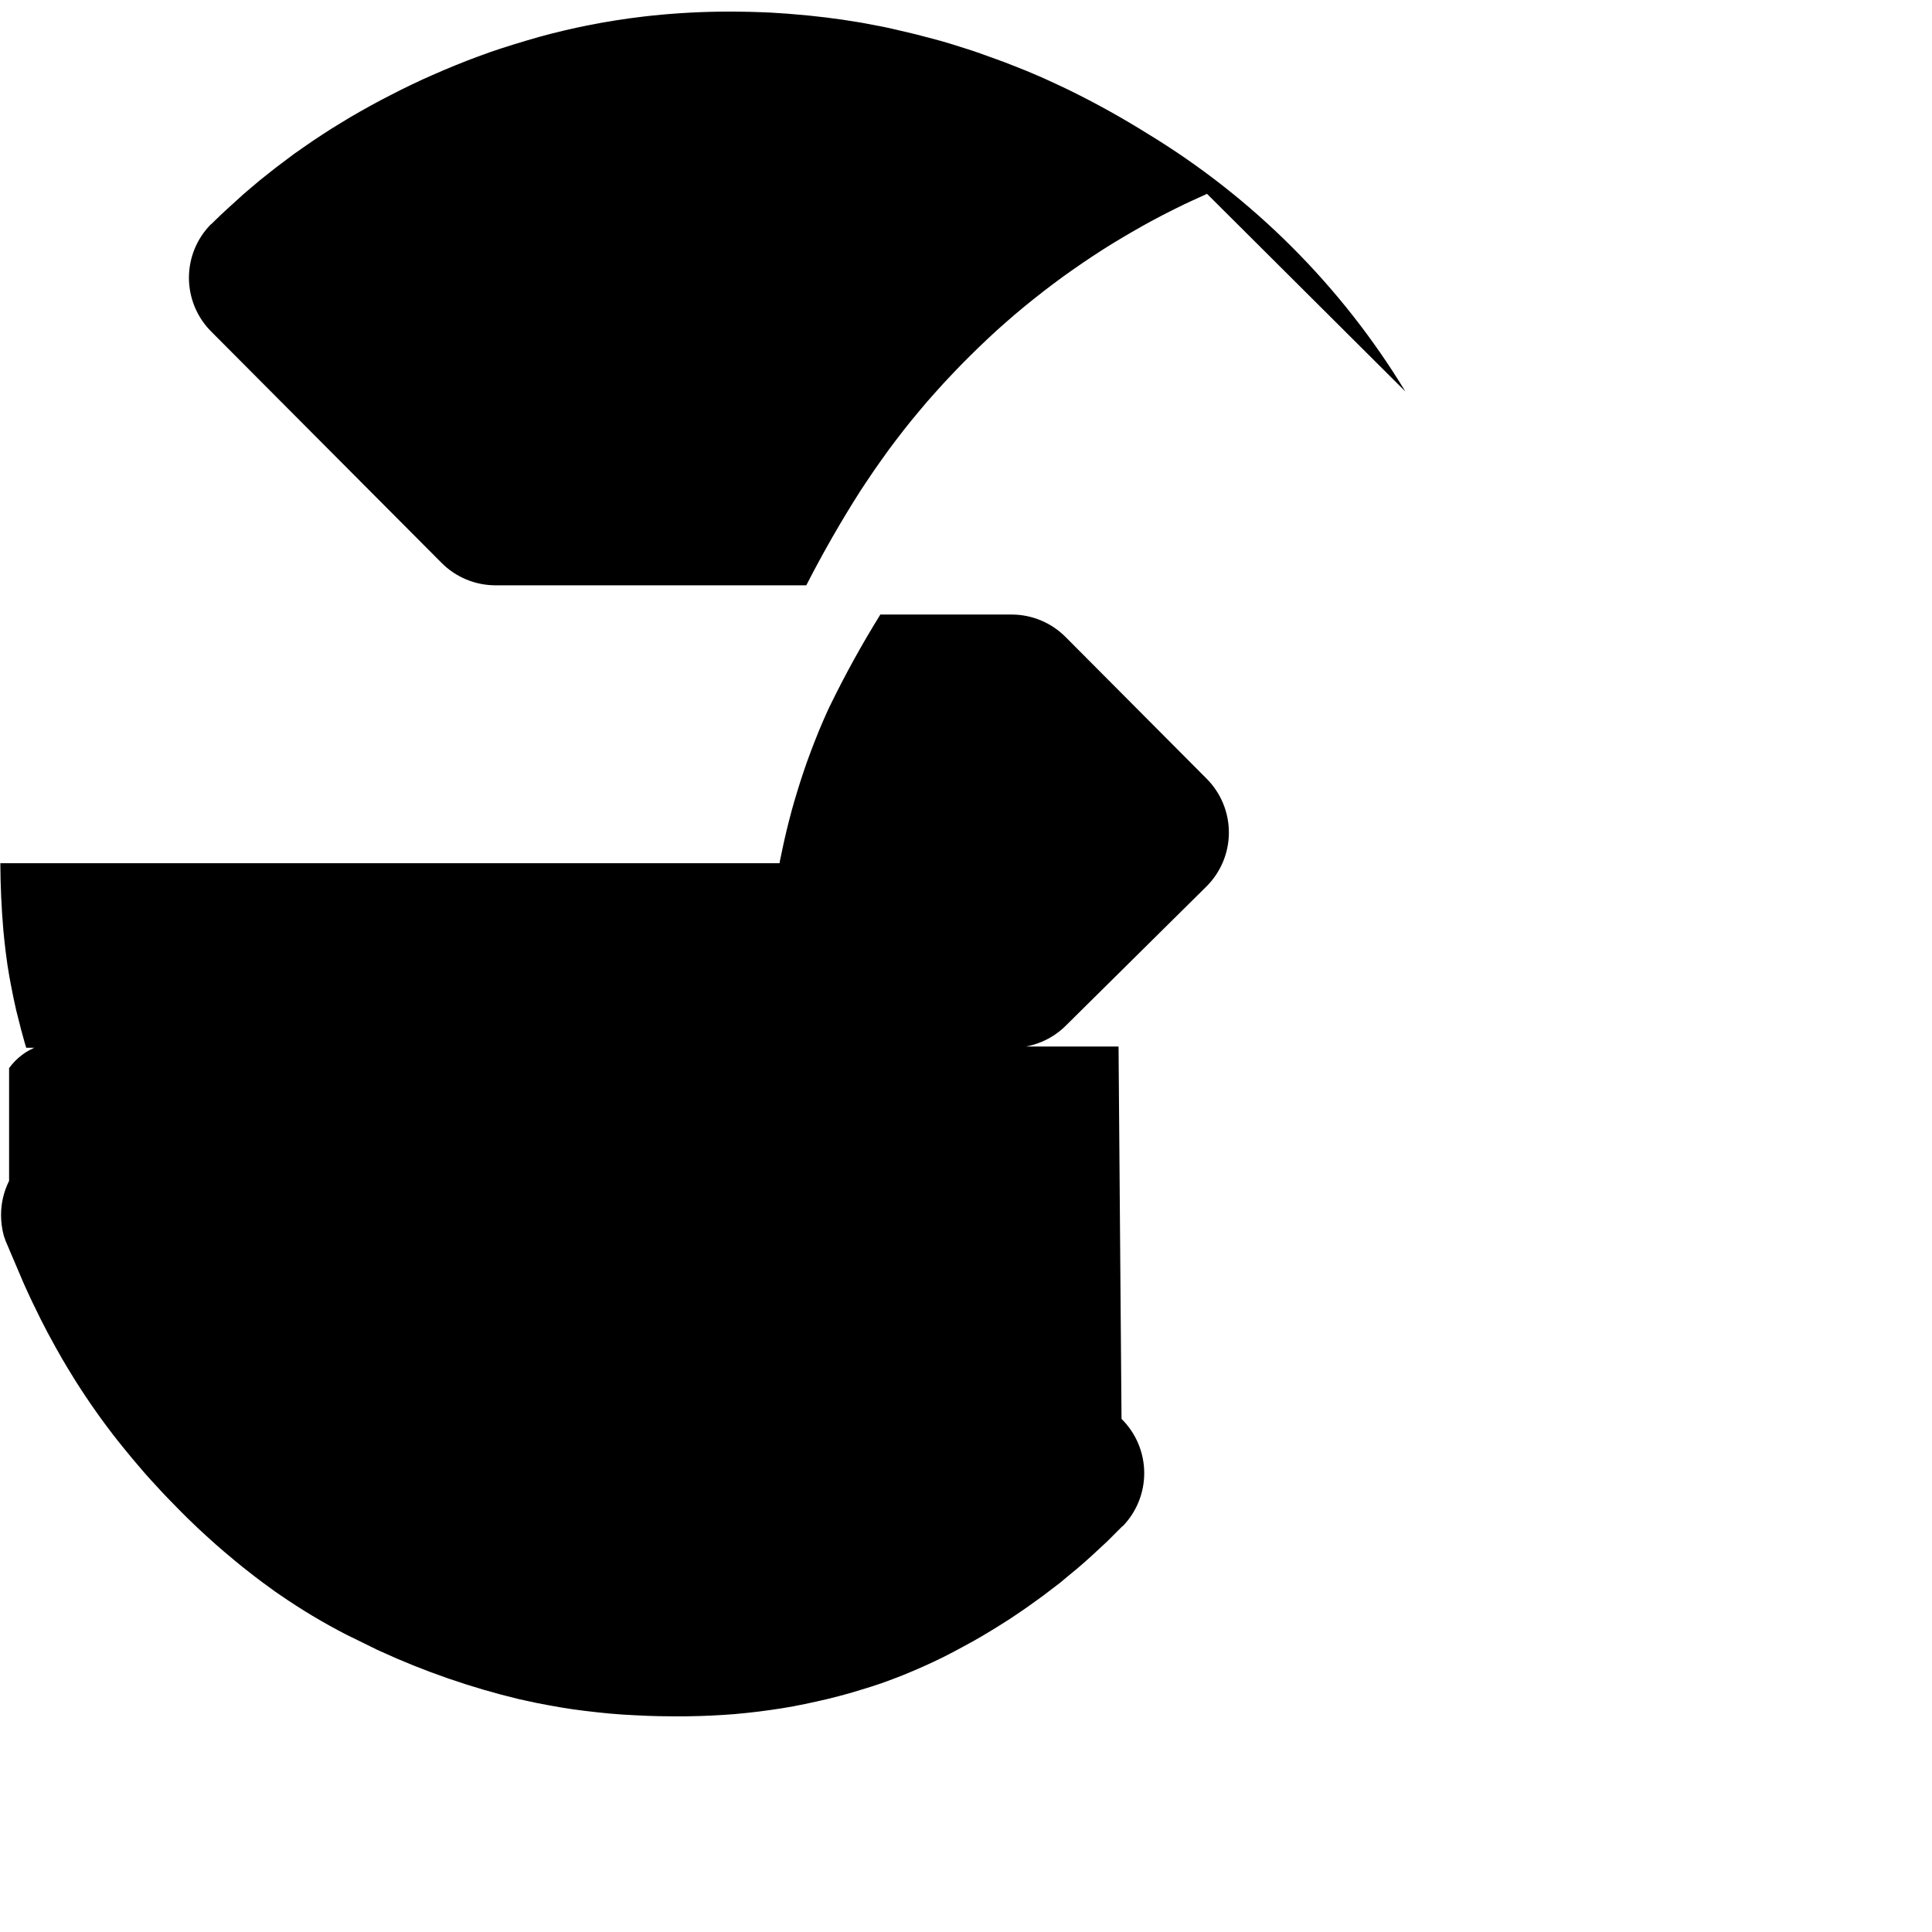
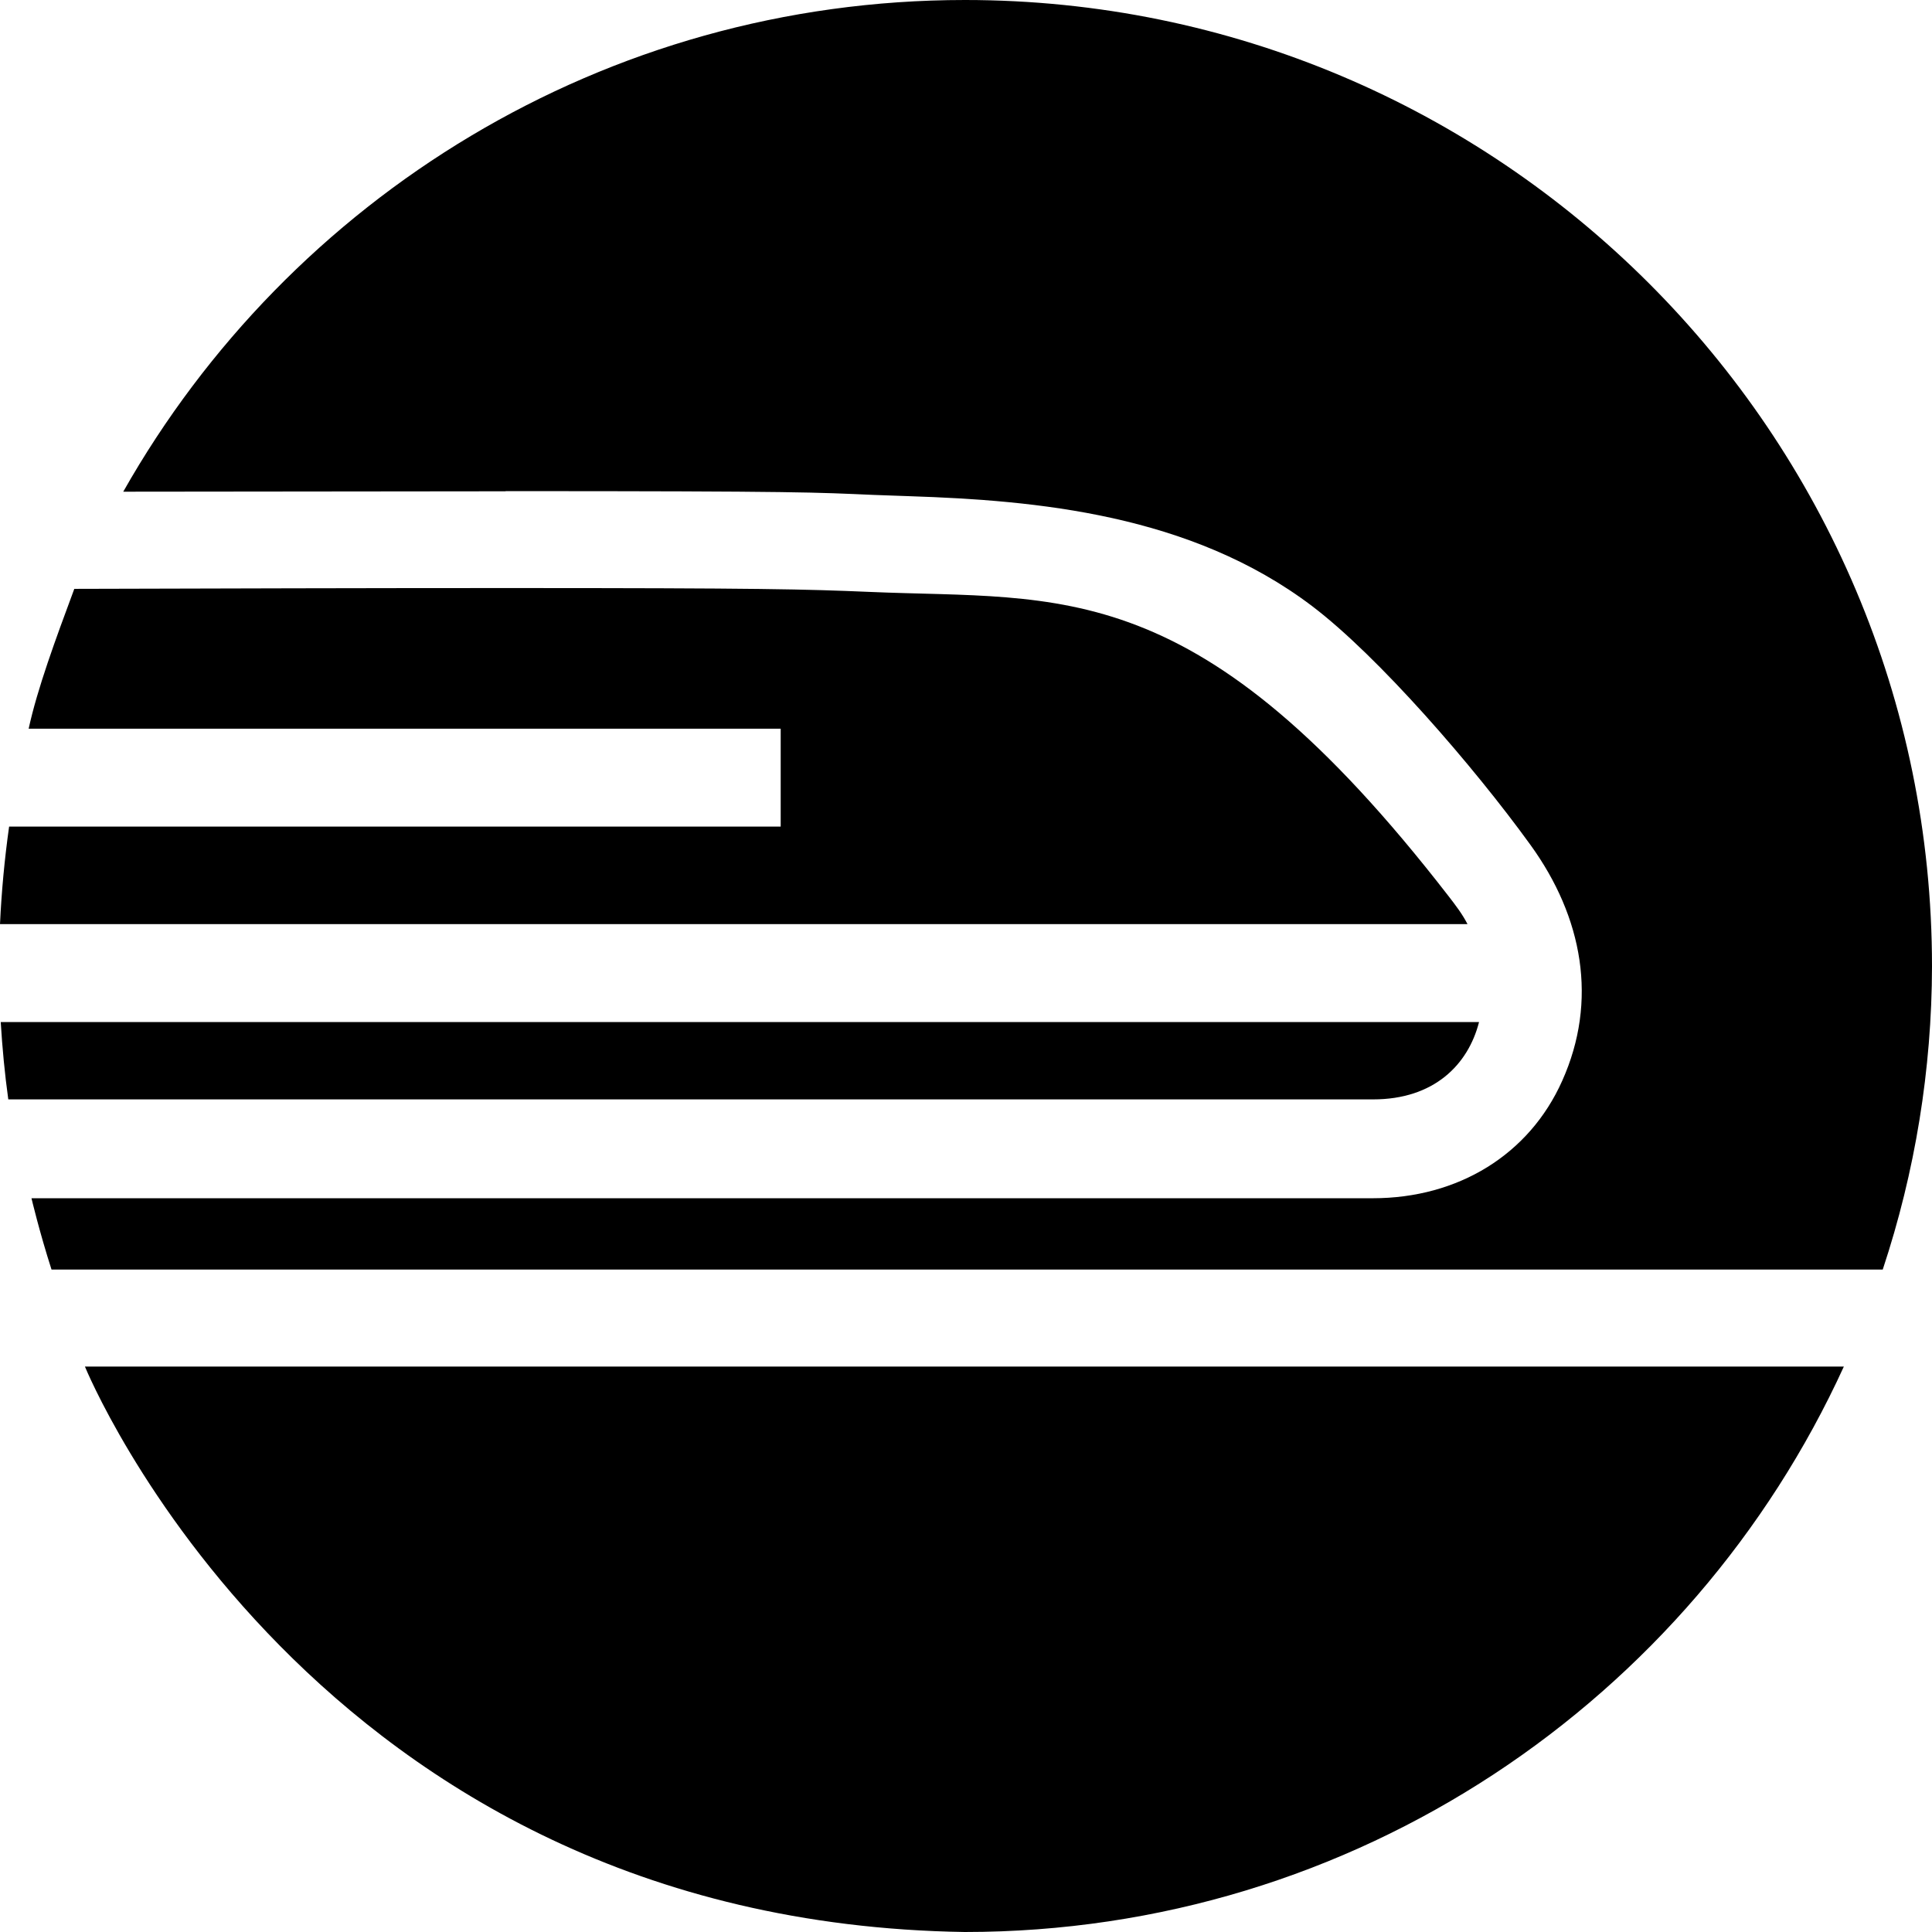
<svg xmlns="http://www.w3.org/2000/svg" viewBox="0 0 24 24" fill="currentColor">
-   <path d="M.113 14.669a.946.946 0 0 0-.1.424c0 .088.012.175.035.26l.022.063.228.535c.068.152.14.302.214.45l.082.158.096.176.084.148c.042.072.085.143.129.214l.03.049c.164.26.342.513.533.755l.084.104.098.119.15.176.068.076.149.162.084.088.13.133.095.095.129.124.095.088.133.12.098.085.138.116.098.08.143.112.095.072.166.121.054.037c.265.183.543.35.833.499l.068.033.311.153.037.017a9.404 9.404 0 0 0 1.723.596l.065.014.162.035.137.026.157.028.147.023.152.02.157.018.147.015.165.013.144.008.172.008.14.004.2.002h.12l.184-.004.133-.005.162-.009.138-.01.155-.015.14-.016.15-.02.14-.021.146-.025.14-.028.14-.03.14-.032.138-.035.137-.037.133-.04.137-.042.13-.043.133-.049.127-.049.13-.054.124-.054.127-.058.12-.058.123-.063.117-.063.12-.065.114-.065.117-.07.11-.068.114-.072.108-.072.11-.075.105-.075.108-.078.102-.078.105-.08.098-.082.102-.084.098-.084.098-.088.095-.088.095-.088.091-.091.098-.098h.004a.946.946 0 0 0 .268-.66v-.002a.946.946 0 0 0-.282-.672L13.895 13H.466c-.136.05-.257.138-.353.268zm10.282-3.946H.004c.002.282.014.561.038.837l.012.119.015.133.024.178.023.14.02.107c.01.054.02.105.031.157l.035.16.021.082c.026.107.054.213.084.318l.019.062H12.57a.947.947 0 0 0 .668-.273l1.747-1.729a.946.946 0 0 0 .005-1.34l-1.752-1.76a.946.946 0 0 0-.672-.28h-1.63c-.228.367-.438.748-.63 1.142l-.028.06-.059.133-.05.119-.053.133-.043.112-.049.133-.038.11-.044.133-.035.112-.04.133-.031.11-.035.133-.028.112-.031.133-.024.112-.028.133-.02.113-.023.133-.018.114-.019.133-.013.112-.016.133-.01.114-.012.133-.007.112-.008.133-.005.116-.004.11v.116zm7.063-5.86a9.54 9.54 0 0 0-3.202-3.202c-.32-.2-.65-.383-.99-.549l-.11-.052c-.107-.05-.214-.1-.323-.145l-.095-.04-.248-.098-.12-.044-.223-.08-.123-.041-.222-.07-.12-.035-.226-.06-.117-.03-.236-.055-.107-.024-.267-.051-.051-.009a9.378 9.378 0 0 0-.837-.103l-.072-.006-.203-.013-.126-.005-.128-.004-.194-.003h-.07a9.3 9.3 0 0 0-.94.049l-.1.011c-.242.028-.481.066-.717.113l-.114.024-.165.037-.167.041-.153.041-.162.047-.145.044-.158.05-.14.047-.154.056-.135.051-.15.06-.13.054-.145.063-.126.056-.14.066-.123.06-.137.07-.12.062-.133.072-.116.065-.13.075-.112.068-.127.078-.108.07-.124.082-.104.072-.12.084-.1.075-.117.088-.098.077-.114.091-.095.08-.11.094-.09.082-.108.098-.088.082-.109.106h-.002l-.002.001a.946.946 0 0 0-.273.663v.002a.946.946 0 0 0 .282.673l2.855 2.867a.946.946 0 0 0 .672.28h3.86c.207-.404.432-.797.674-1.176l.066-.1.1-.148.082-.117.1-.14.088-.117.104-.135.091-.114.108-.13.093-.11.113-.127.095-.105.116-.123.098-.102.119-.119.1-.098.12-.114.103-.095.124-.11.104-.09.126-.105.107-.086.127-.1.108-.082.13-.096.11-.078.13-.09.112-.075.132-.086.113-.071.133-.08.114-.067.135-.077.114-.063.14-.074.11-.056.15-.074.094-.044.195-.089z" />
+   <path d="M.113 10.27A13.026 13.026 0 000 11.48h18.23c-.064-.125-.15-.237-.235-.347-3.117-4.027-4.793-3.677-7.19-3.78-.8-.034-1.34-.048-4.524-.048-1.704 0-3.555.005-5.358.01-.234.63-.459 1.24-.567 1.737h9.342v1.216H.113v.002zm18.26 2.426H.009c.02.326.05.645.094.961h16.955c.754 0 1.179-.429 1.315-.96zm-17.318 4.28s2.81 6.902 10.93 7.024c4.855 0 9.027-2.883 10.92-7.024H1.056zM11.988 0C7.5 0 3.593 2.466 1.531 6.108l4.75-.005v-.002c3.71 0 3.849.016 4.573.047l.448.016c1.563.052 3.485.22 4.996 1.364.82.621 2.007 1.99 2.712 2.965.654.902.842 1.94.396 2.934-.408.914-1.289 1.458-2.353 1.458H.391s.099.42.249.886h22.748A12.026 12.026 0 0024 12.005C24 5.377 18.621 0 11.988 0z" />
</svg>
